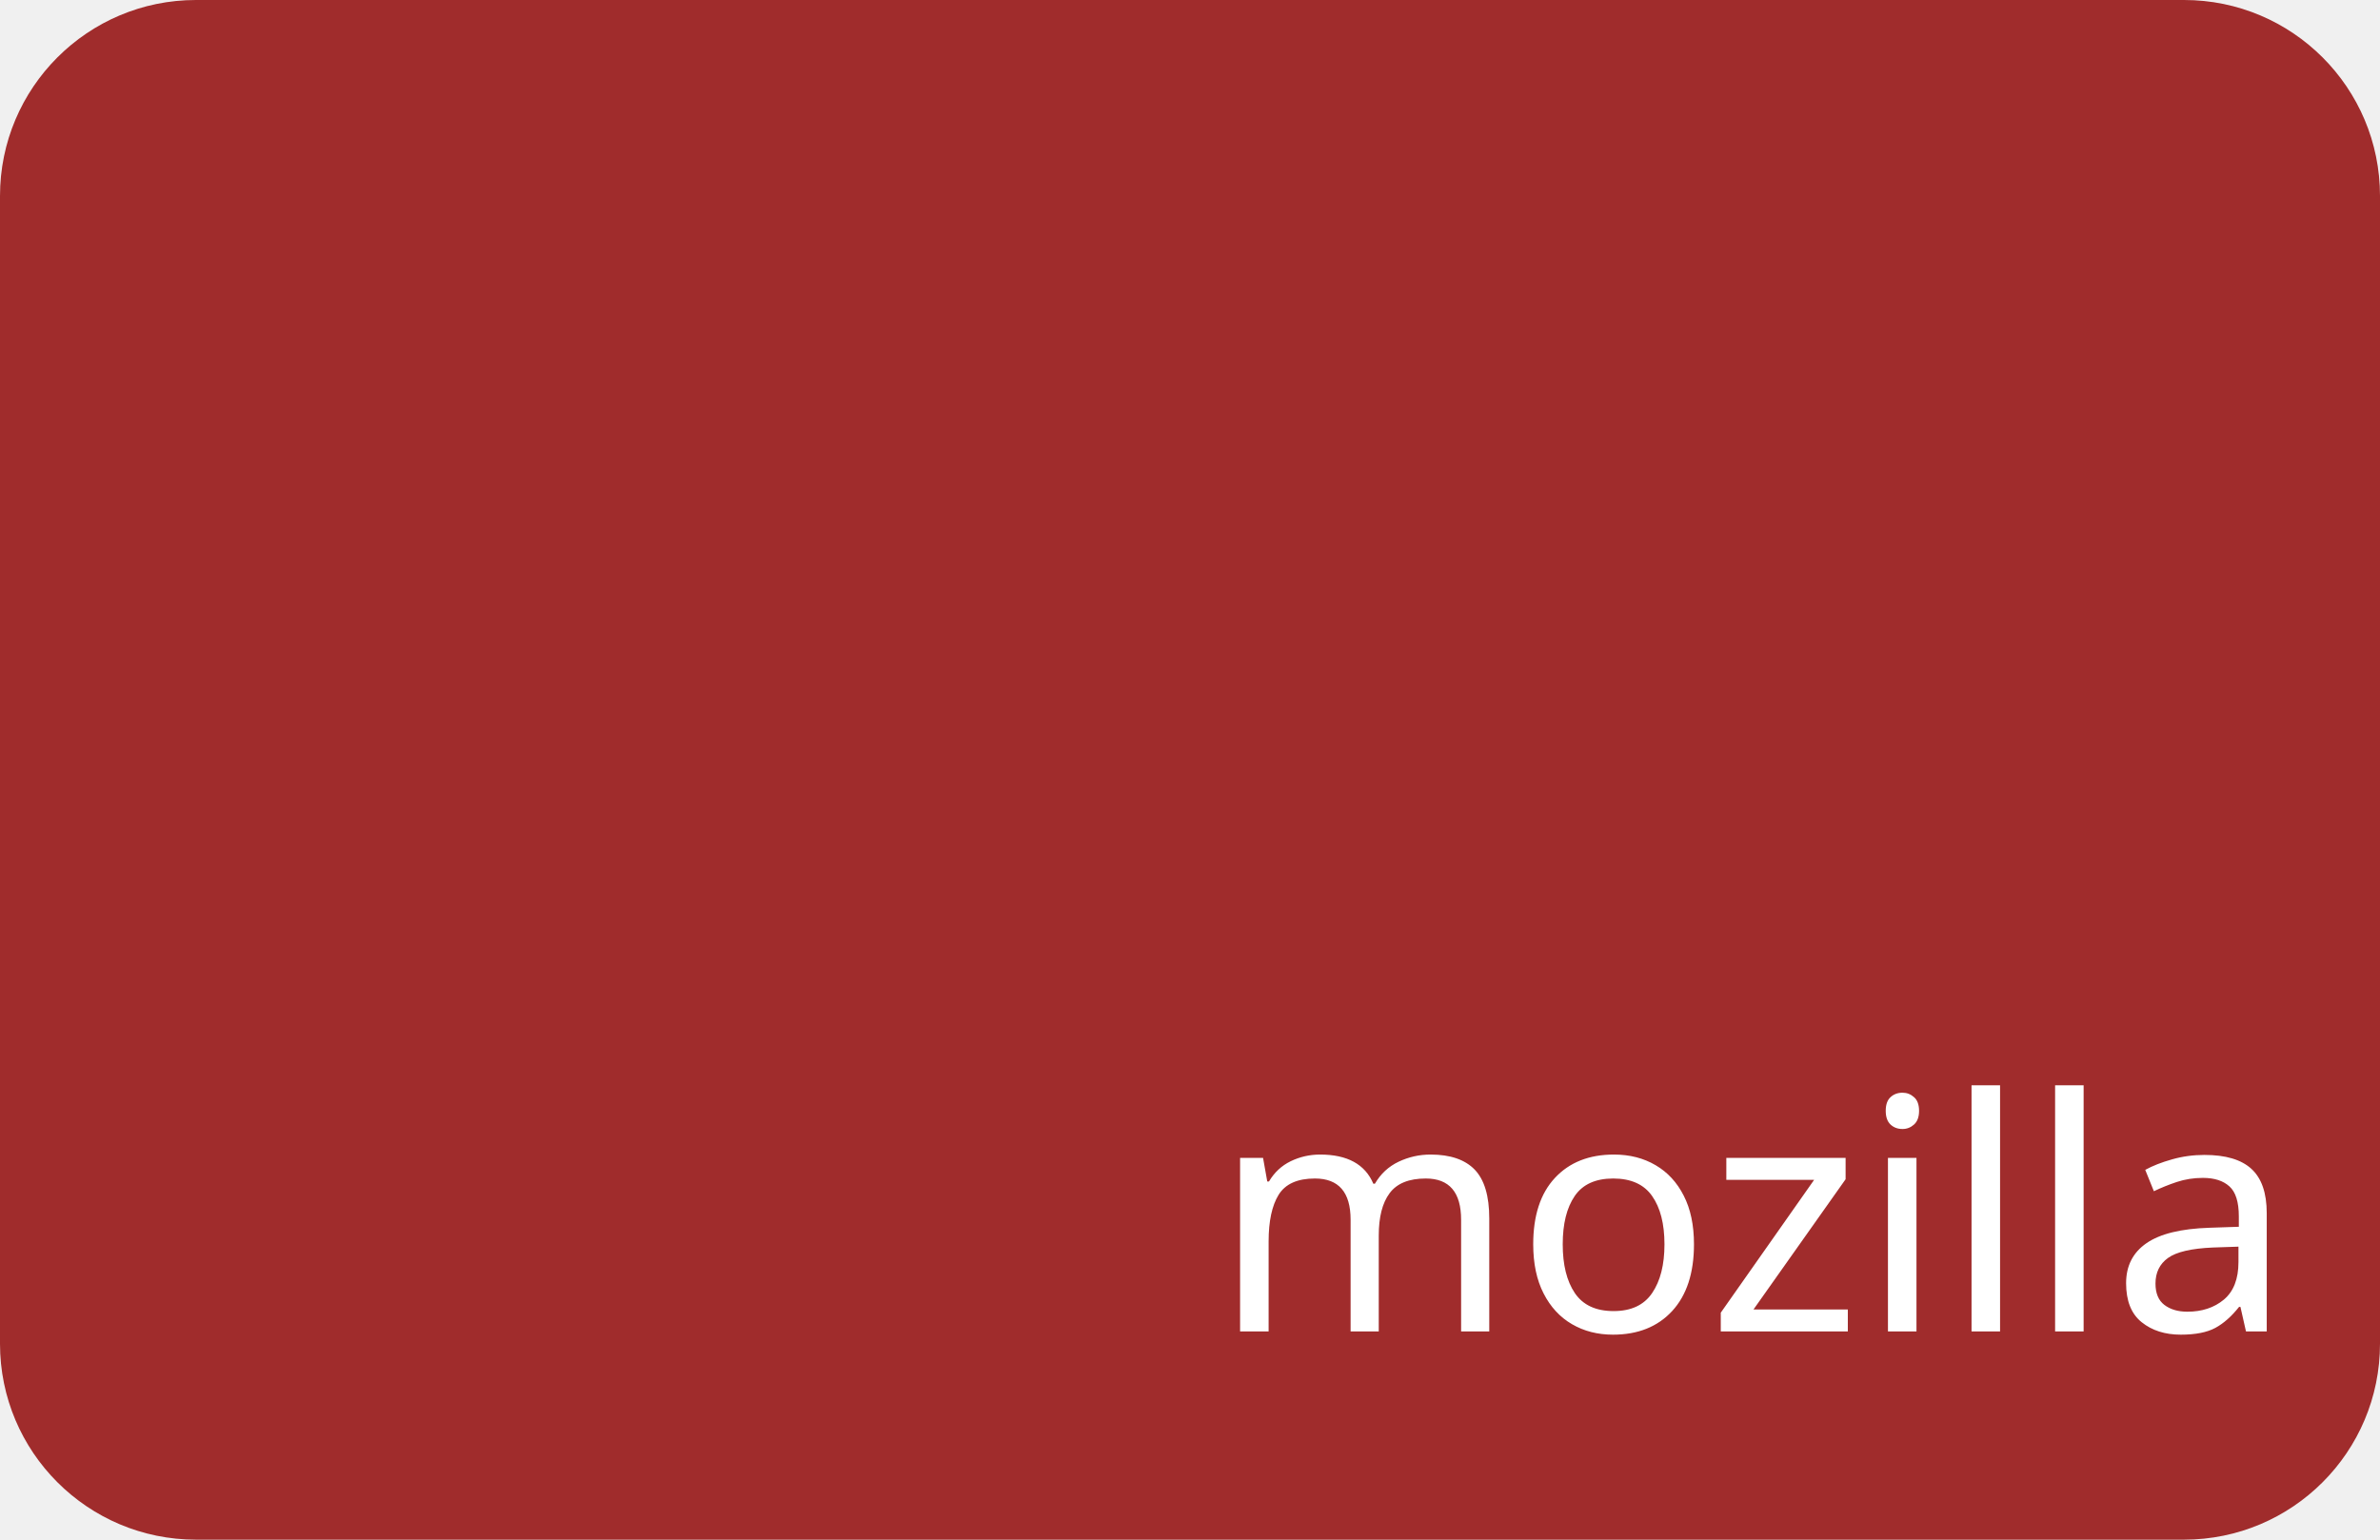
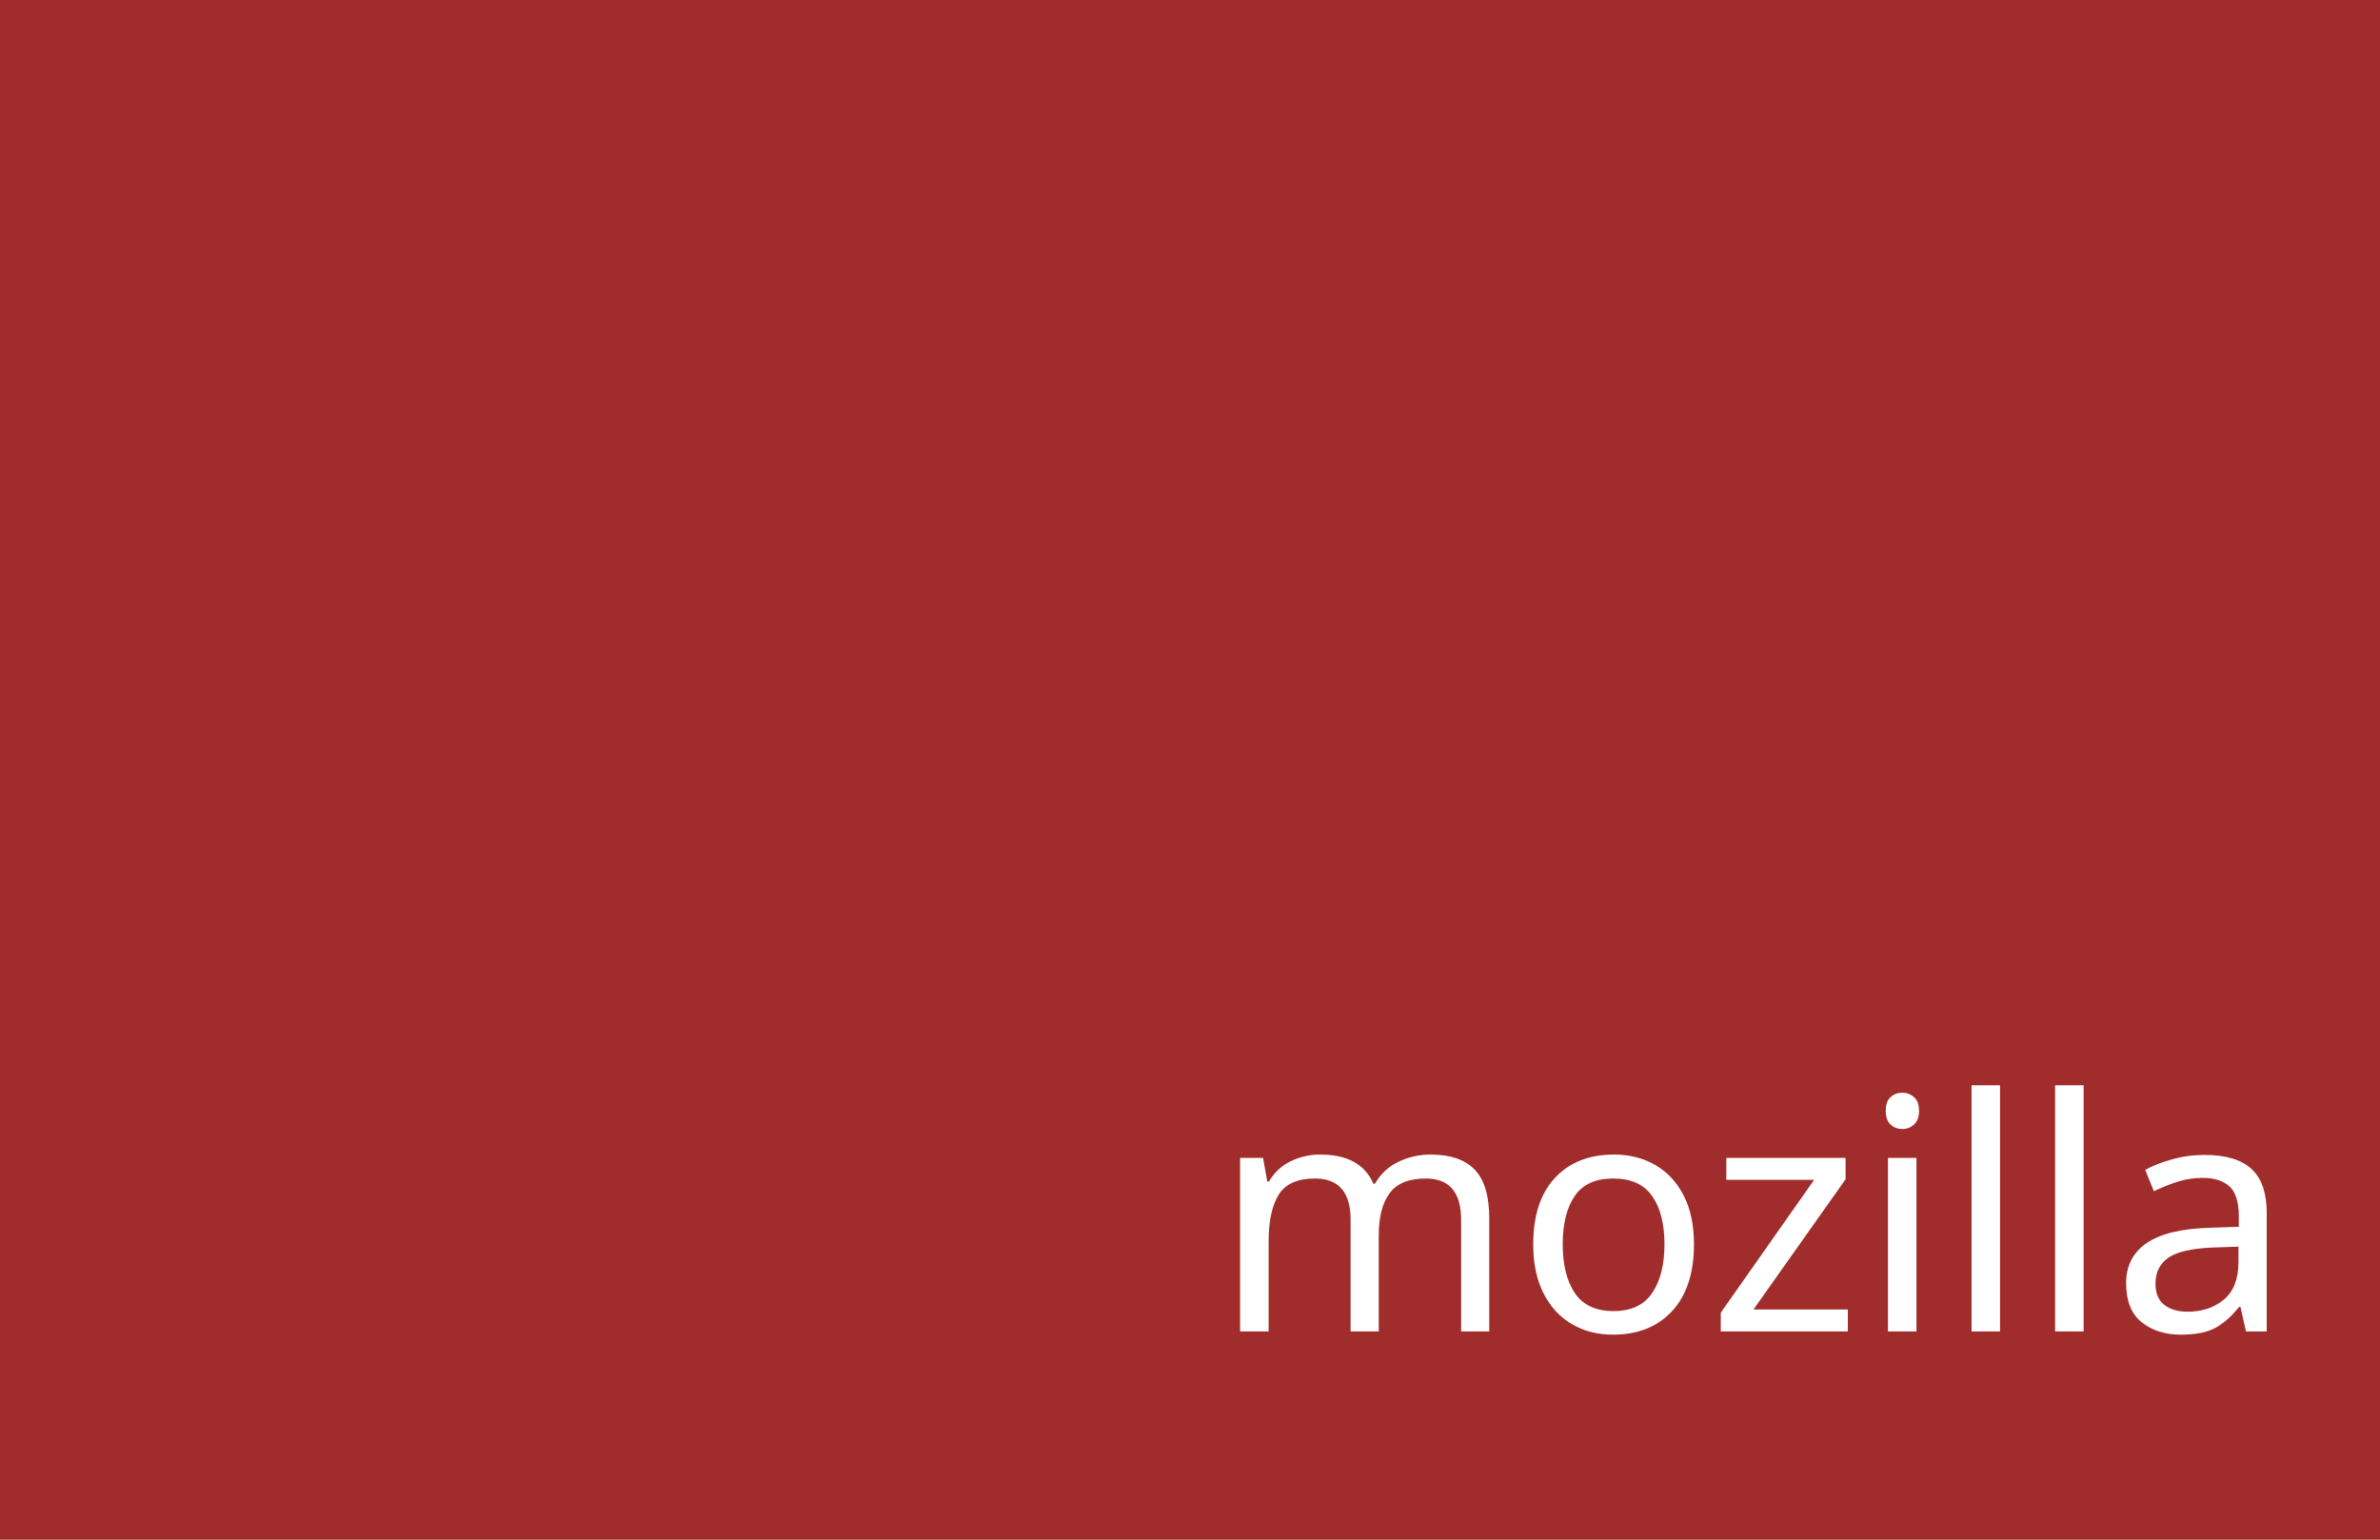
<svg xmlns="http://www.w3.org/2000/svg" version="1.2" width="301.181" height="194.882" id="svg2">
  <defs id="defs4">
    </defs>
  <g transform="translate(0,-857.4802)" id="layer1">
-     <rect width="301.181" height="194.882" rx="24.803" ry="24.803" x="0" y="857.48" id="rect2989" style="fill:#a02c2c;fill-opacity:1;stroke:none" />
+     <rect width="301.181" height="194.882" x="0" y="857.48" id="rect2989" style="fill:#a02c2c;fill-opacity:1;stroke:none" />
    <text xml:space="preserve" style="font-size:40.993px;font-style:normal;font-variant:normal;font-weight:normal;font-stretch:normal;line-height:125%;letter-spacing:0px;word-spacing:0px;fill:#ffffff;fill-opacity:1;stroke:none;font-family:Yanone Kaffeesatz;-inkscape-font-specification:Yanone Kaffeesatz" x="153.447" y="1026.009" id="text2833">
      <tspan id="tspan2835" x="153.447" y="1026.009" style="font-style:normal;font-variant:normal;font-weight:normal;font-stretch:normal;font-family:MetaBold-Roman;-inkscape-font-specification:MetaBold-Roman;fill:#ffffff">mozilla</tspan>
    </text>
  </g>
</svg>
